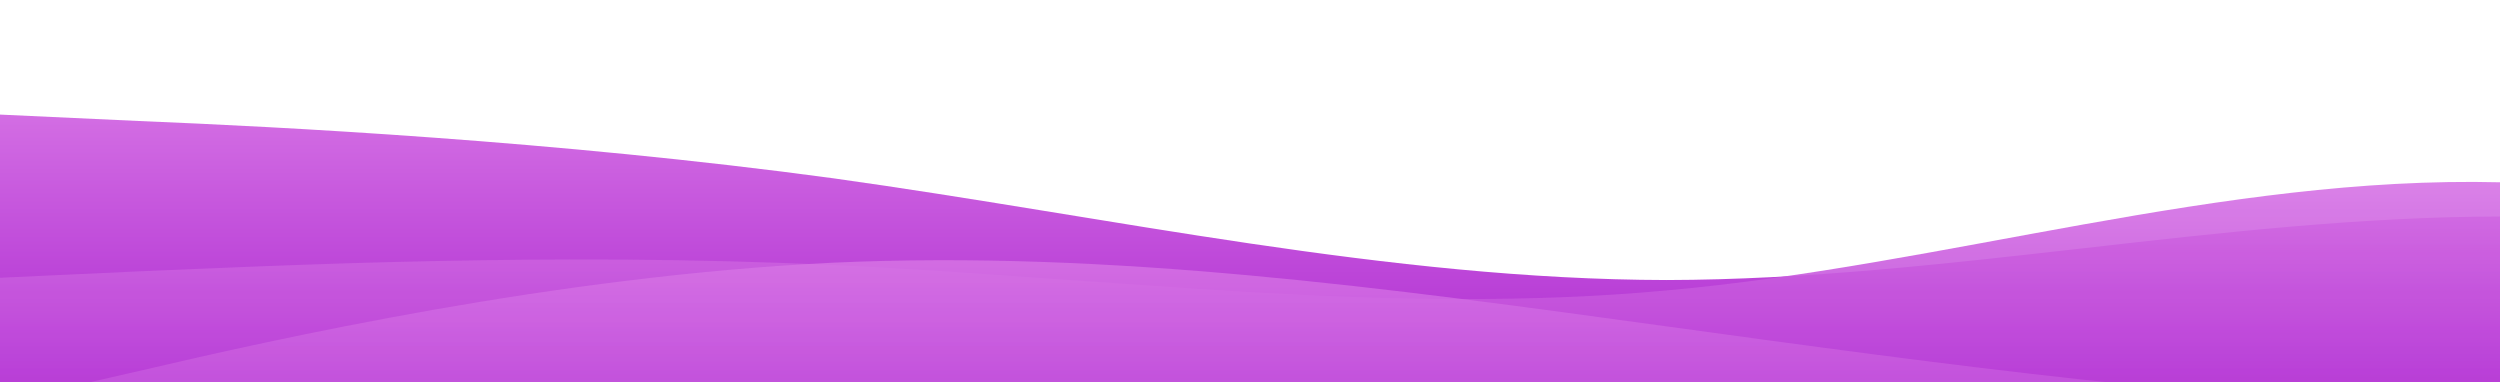
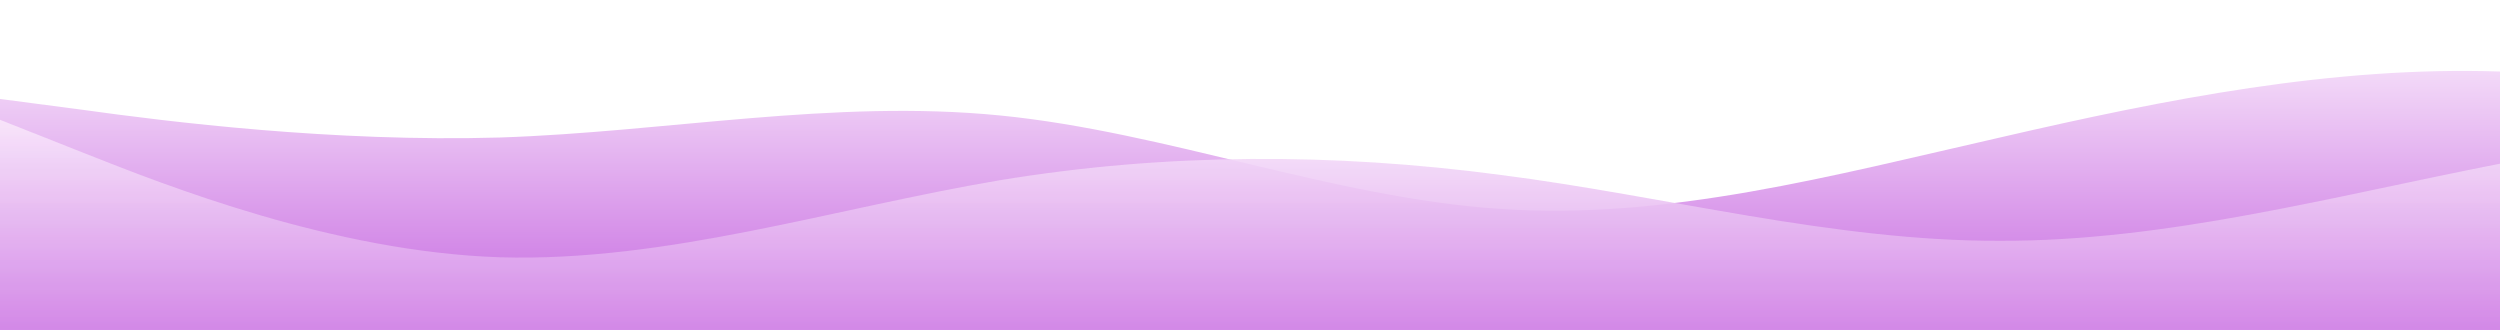
- <svg xmlns="http://www.w3.org/2000/svg" id="wave" style="transform:rotate(0deg); transition: 0.3s" viewBox="0 0 1440 220" version="1.1">
+ <svg xmlns="http://www.w3.org/2000/svg" id="wave" style="transform:rotate(0deg); transition: 0.3s" viewBox="0 0 1440 190" version="1.1">
  <defs>
    <linearGradient id="sw-gradient-0" x1="0" x2="0" y1="1" y2="0">
-       <stop stop-color="rgba(173, 42, 209, 1)" offset="0%" />
-       <stop stop-color="rgba(227, 138, 235, 1)" offset="100%" />
+       <stop stop-color="rgba(197, 102, 224, 1)" offset="0%" />
+       <stop stop-color="rgba(249, 232, 251, 1)" offset="100%" />
    </linearGradient>
  </defs>
-   <path style="transform:translate(0, 0px); opacity:1" fill="url(#sw-gradient-0)" d="M0,66L80,69.7C160,73,320,81,480,102.7C640,125,800,161,960,161.3C1120,161,1280,125,1440,124.7C1600,125,1760,161,1920,146.7C2080,132,2240,66,2400,33C2560,0,2720,0,2880,0C3040,0,3200,0,3360,29.3C3520,59,3680,117,3840,121C4000,125,4160,73,4320,47.7C4480,22,4640,22,4800,51.3C4960,81,5120,139,5280,135.7C5440,132,5600,66,5760,58.7C5920,51,6080,103,6240,117.3C6400,132,6560,110,6720,91.7C6880,73,7040,59,7200,55C7360,51,7520,59,7680,69.7C7840,81,8000,95,8160,95.3C8320,95,8480,81,8640,88C8800,95,8960,125,9120,146.7C9280,169,9440,183,9600,165C9760,147,9920,95,10080,88C10240,81,10400,117,10560,117.3C10720,117,10880,81,11040,77C11200,73,11360,103,11440,117.3L11520,132L11520,220L11440,220C11360,220,11200,220,11040,220C10880,220,10720,220,10560,220C10400,220,10240,220,10080,220C9920,220,9760,220,9600,220C9440,220,9280,220,9120,220C8960,220,8800,220,8640,220C8480,220,8320,220,8160,220C8000,220,7840,220,7680,220C7520,220,7360,220,7200,220C7040,220,6880,220,6720,220C6560,220,6400,220,6240,220C6080,220,5920,220,5760,220C5600,220,5440,220,5280,220C5120,220,4960,220,4800,220C4640,220,4480,220,4320,220C4160,220,4000,220,3840,220C3680,220,3520,220,3360,220C3200,220,3040,220,2880,220C2720,220,2560,220,2400,220C2240,220,2080,220,1920,220C1760,220,1600,220,1440,220C1280,220,1120,220,960,220C800,220,640,220,480,220C320,220,160,220,80,220L0,220Z" />
+   <path style="transform:translate(0, 0px); opacity:1" fill="url(#sw-gradient-0)" d="M0,57L48,63.3C96,70,192,82,288,79.2C384,76,480,57,576,66.5C672,76,768,114,864,120.3C960,127,1056,101,1152,79.2C1248,57,1344,38,1440,41.2C1536,44,1632,70,1728,95C1824,120,1920,146,2016,129.8C2112,114,2208,57,2304,34.8C2400,13,2496,25,2592,28.5C2688,32,2784,25,2880,34.8C2976,44,3072,70,3168,72.8C3264,76,3360,57,3456,63.3C3552,70,3648,101,3744,98.2C3840,95,3936,57,4032,47.5C4128,38,4224,57,4320,76C4416,95,4512,114,4608,104.5C4704,95,4800,57,4896,50.7C4992,44,5088,70,5184,79.2C5280,89,5376,82,5472,76C5568,70,5664,63,5760,72.8C5856,82,5952,108,6048,117.2C6144,127,6240,120,6336,107.7C6432,95,6528,76,6624,66.5C6720,57,6816,57,6864,57L6912,57L6912,190L6864,190C6816,190,6720,190,6624,190C6528,190,6432,190,6336,190C6240,190,6144,190,6048,190C5952,190,5856,190,5760,190C5664,190,5568,190,5472,190C5376,190,5280,190,5184,190C5088,190,4992,190,4896,190C4800,190,4704,190,4608,190C4512,190,4416,190,4320,190C4224,190,4128,190,4032,190C3936,190,3840,190,3744,190C3648,190,3552,190,3456,190C3360,190,3264,190,3168,190C3072,190,2976,190,2880,190C2784,190,2688,190,2592,190C2496,190,2400,190,2304,190C2208,190,2112,190,2016,190C1920,190,1824,190,1728,190C1632,190,1536,190,1440,190C1344,190,1248,190,1152,190C1056,190,960,190,864,190C768,190,672,190,576,190C480,190,384,190,288,190C192,190,96,190,48,190L0,190Z" />
  <defs>
    <linearGradient id="sw-gradient-1" x1="0" x2="0" y1="1" y2="0">
-       <stop stop-color="rgba(173, 42, 209, 1)" offset="0%" />
-       <stop stop-color="rgba(227, 138, 235, 1)" offset="100%" />
+       <stop stop-color="rgba(197, 102, 224, 1)" offset="0%" />
+       <stop stop-color="rgba(249, 232, 251, 1)" offset="100%" />
    </linearGradient>
  </defs>
-   <path style="transform:translate(0, 50px); opacity:0.9" fill="url(#sw-gradient-1)" d="M0,110L80,106.3C160,103,320,95,480,102.7C640,110,800,132,960,117.3C1120,103,1280,51,1440,55C1600,59,1760,117,1920,124.7C2080,132,2240,88,2400,73.3C2560,59,2720,73,2880,77C3040,81,3200,73,3360,77C3520,81,3680,95,3840,99C4000,103,4160,95,4320,77C4480,59,4640,29,4800,44C4960,59,5120,117,5280,117.3C5440,117,5600,59,5760,47.7C5920,37,6080,73,6240,80.7C6400,88,6560,66,6720,58.7C6880,51,7040,59,7200,51.3C7360,44,7520,22,7680,11C7840,0,8000,0,8160,29.3C8320,59,8480,117,8640,150.3C8800,183,8960,191,9120,179.7C9280,169,9440,139,9600,128.3C9760,117,9920,125,10080,135.7C10240,147,10400,161,10560,146.7C10720,132,10880,88,11040,88C11200,88,11360,132,11440,154L11520,176L11520,220L11440,220C11360,220,11200,220,11040,220C10880,220,10720,220,10560,220C10400,220,10240,220,10080,220C9920,220,9760,220,9600,220C9440,220,9280,220,9120,220C8960,220,8800,220,8640,220C8480,220,8320,220,8160,220C8000,220,7840,220,7680,220C7520,220,7360,220,7200,220C7040,220,6880,220,6720,220C6560,220,6400,220,6240,220C6080,220,5920,220,5760,220C5600,220,5440,220,5280,220C5120,220,4960,220,4800,220C4640,220,4480,220,4320,220C4160,220,4000,220,3840,220C3680,220,3520,220,3360,220C3200,220,3040,220,2880,220C2720,220,2560,220,2400,220C2240,220,2080,220,1920,220C1760,220,1600,220,1440,220C1280,220,1120,220,960,220C800,220,640,220,480,220C320,220,160,220,80,220L0,220Z" />
+   <path style="transform:translate(0, 50px); opacity:0.9" fill="url(#sw-gradient-1)" d="M0,19L48,38C96,57,192,95,288,98.2C384,101,480,70,576,53.8C672,38,768,38,864,50.7C960,63,1056,89,1152,88.7C1248,89,1344,63,1440,44.3C1536,25,1632,13,1728,22.2C1824,32,1920,63,2016,66.5C2112,70,2208,44,2304,44.3C2400,44,2496,70,2592,72.8C2688,76,2784,57,2880,41.2C2976,25,3072,13,3168,28.5C3264,44,3360,89,3456,101.3C3552,114,3648,95,3744,82.3C3840,70,3936,63,4032,76C4128,89,4224,120,4320,120.3C4416,120,4512,89,4608,79.2C4704,70,4800,82,4896,91.8C4992,101,5088,108,5184,91.8C5280,76,5376,38,5472,28.5C5568,19,5664,38,5760,44.3C5856,51,5952,44,6048,57C6144,70,6240,101,6336,101.3C6432,101,6528,70,6624,72.8C6720,76,6816,114,6864,133L6912,152L6912,190L6864,190C6816,190,6720,190,6624,190C6528,190,6432,190,6336,190C6240,190,6144,190,6048,190C5952,190,5856,190,5760,190C5664,190,5568,190,5472,190C5376,190,5280,190,5184,190C5088,190,4992,190,4896,190C4800,190,4704,190,4608,190C4512,190,4416,190,4320,190C4224,190,4128,190,4032,190C3936,190,3840,190,3744,190C3648,190,3552,190,3456,190C3360,190,3264,190,3168,190C3072,190,2976,190,2880,190C2784,190,2688,190,2592,190C2496,190,2400,190,2304,190C2208,190,2112,190,2016,190C1920,190,1824,190,1728,190C1632,190,1536,190,1440,190C1344,190,1248,190,1152,190C1056,190,960,190,864,190C768,190,672,190,576,190C480,190,384,190,288,190C192,190,96,190,48,190L0,190Z" />
  <defs>
    <linearGradient id="sw-gradient-2" x1="0" x2="0" y1="1" y2="0">
-       <stop stop-color="rgba(173, 42, 209, 1)" offset="0%" />
-       <stop stop-color="rgba(227, 138, 235, 1)" offset="100%" />
+       <stop stop-color="rgba(197, 102, 224, 1)" offset="0%" />
+       <stop stop-color="rgba(249, 232, 251, 1)" offset="100%" />
    </linearGradient>
  </defs>
-   <path style="transform:translate(0, 100px); opacity:0.8" fill="url(#sw-gradient-2)" d="M0,132L80,113.7C160,95,320,59,480,51.3C640,44,800,66,960,88C1120,110,1280,132,1440,135.7C1600,139,1760,125,1920,121C2080,117,2240,125,2400,110C2560,95,2720,59,2880,36.7C3040,15,3200,7,3360,29.3C3520,51,3680,103,3840,124.7C4000,147,4160,139,4320,121C4480,103,4640,73,4800,77C4960,81,5120,117,5280,132C5440,147,5600,139,5760,132C5920,125,6080,117,6240,110C6400,103,6560,95,6720,106.3C6880,117,7040,147,7200,143C7360,139,7520,103,7680,77C7840,51,8000,37,8160,44C8320,51,8480,81,8640,95.3C8800,110,8960,110,9120,91.7C9280,73,9440,37,9600,18.3C9760,0,9920,0,10080,11C10240,22,10400,44,10560,62.3C10720,81,10880,95,11040,99C11200,103,11360,95,11440,91.7L11520,88L11520,220L11440,220C11360,220,11200,220,11040,220C10880,220,10720,220,10560,220C10400,220,10240,220,10080,220C9920,220,9760,220,9600,220C9440,220,9280,220,9120,220C8960,220,8800,220,8640,220C8480,220,8320,220,8160,220C8000,220,7840,220,7680,220C7520,220,7360,220,7200,220C7040,220,6880,220,6720,220C6560,220,6400,220,6240,220C6080,220,5920,220,5760,220C5600,220,5440,220,5280,220C5120,220,4960,220,4800,220C4640,220,4480,220,4320,220C4160,220,4000,220,3840,220C3680,220,3520,220,3360,220C3200,220,3040,220,2880,220C2720,220,2560,220,2400,220C2240,220,2080,220,1920,220C1760,220,1600,220,1440,220C1280,220,1120,220,960,220C800,220,640,220,480,220C320,220,160,220,80,220L0,220Z" />
+   <path style="transform:translate(0, 100px); opacity:0.8" fill="url(#sw-gradient-2)" d="M0,133L48,129.8C96,127,192,120,288,120.3C384,120,480,127,576,129.8C672,133,768,133,864,133C960,133,1056,133,1152,133C1248,133,1344,133,1440,139.3C1536,146,1632,158,1728,142.5C1824,127,1920,82,2016,63.3C2112,44,2208,51,2304,72.8C2400,95,2496,133,2592,123.5C2688,114,2784,57,2880,53.8C2976,51,3072,101,3168,104.5C3264,108,3360,63,3456,63.3C3552,63,3648,108,3744,133C3840,158,3936,165,4032,167.8C4128,171,4224,171,4320,155.2C4416,139,4512,108,4608,79.2C4704,51,4800,25,4896,28.5C4992,32,5088,63,5184,66.5C5280,70,5376,44,5472,41.2C5568,38,5664,57,5760,63.3C5856,70,5952,63,6048,57C6144,51,6240,44,6336,34.8C6432,25,6528,13,6624,6.3C6720,0,6816,0,6864,0L6912,0L6912,190L6864,190C6816,190,6720,190,6624,190C6528,190,6432,190,6336,190C6240,190,6144,190,6048,190C5952,190,5856,190,5760,190C5664,190,5568,190,5472,190C5376,190,5280,190,5184,190C5088,190,4992,190,4896,190C4800,190,4704,190,4608,190C4512,190,4416,190,4320,190C4224,190,4128,190,4032,190C3936,190,3840,190,3744,190C3648,190,3552,190,3456,190C3360,190,3264,190,3168,190C3072,190,2976,190,2880,190C2784,190,2688,190,2592,190C2496,190,2400,190,2304,190C2208,190,2112,190,2016,190C1920,190,1824,190,1728,190C1632,190,1536,190,1440,190C1344,190,1248,190,1152,190C1056,190,960,190,864,190C768,190,672,190,576,190C480,190,384,190,288,190C192,190,96,190,48,190L0,190Z" />
</svg>
